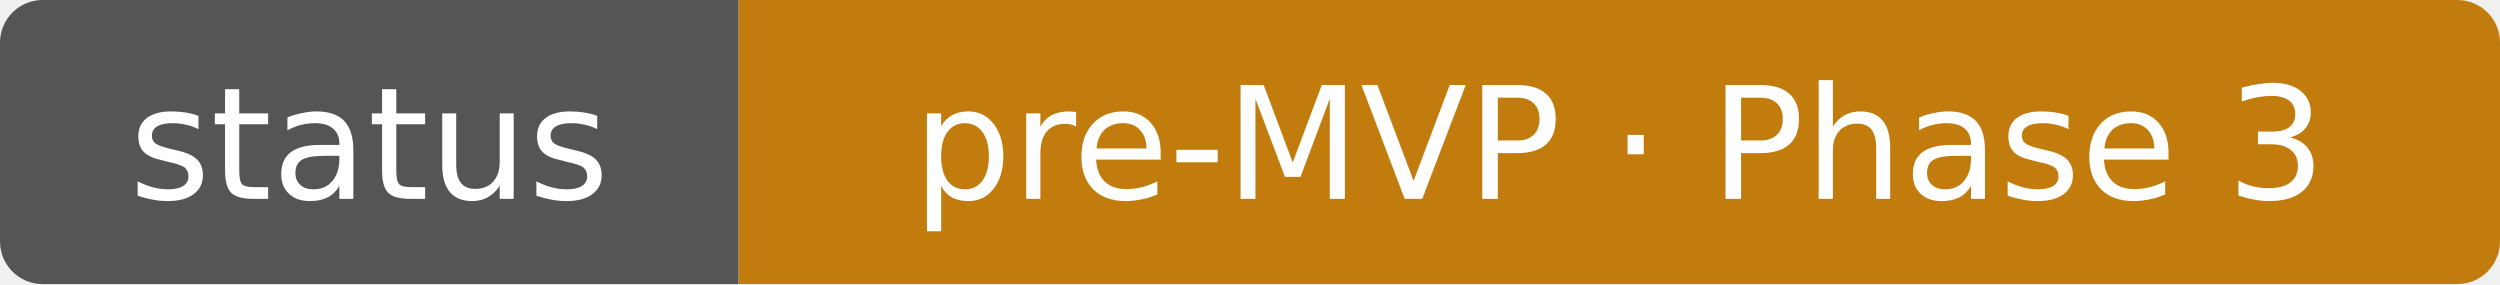
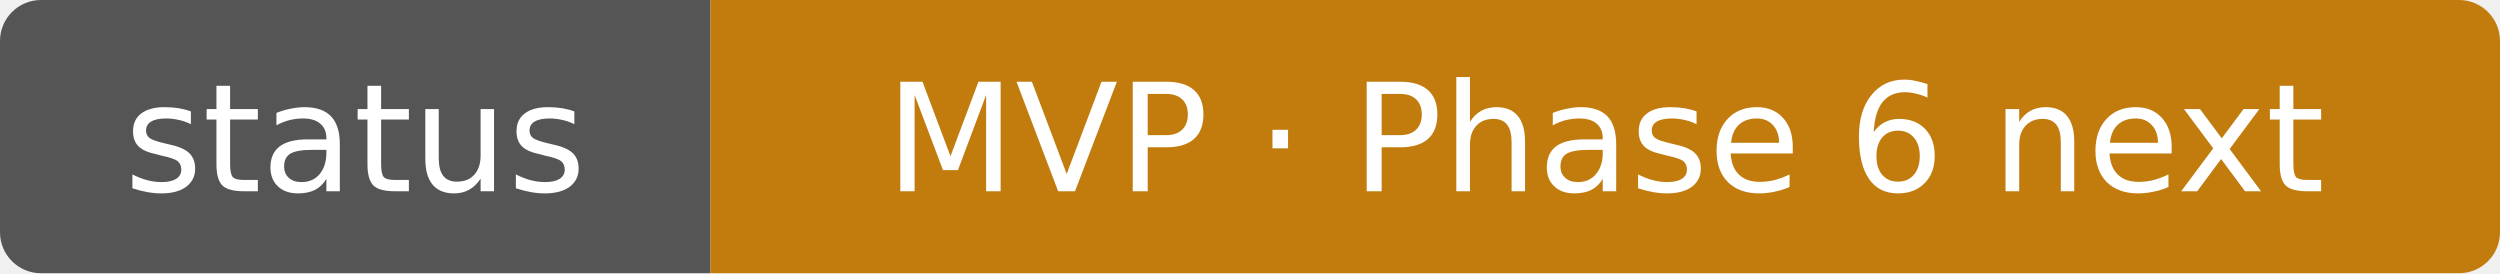
- <svg xmlns="http://www.w3.org/2000/svg" width="176" height="20" role="img" aria-label="status: pre-MVP · Phase 3">
+ <svg xmlns="http://www.w3.org/2000/svg" width="183" height="20" role="img" aria-label="status: MVP · Phase 6 next">
  <clipPath id="r">
-     <rect width="176" height="20" rx="3" />
+     <rect width="183" height="20" rx="3" />
  </clipPath>
  <g clip-path="url(#r)">
    <rect width="52" height="20" fill="#555" />
-     <rect x="52" width="124" height="20" fill="#c27c0e" />
+     <rect x="52" width="131" height="20" fill="#c27c0e" />
  </g>
  <g fill="#fff" text-anchor="middle" font-family="Verdana, DejaVu Sans, sans-serif" font-size="11">
    <text x="26.0" y="14">status</text>
-     <text x="114.0" y="14">pre-MVP · Phase 3</text>
+     <text x="117.5" y="14">MVP · Phase 6 next</text>
  </g>
</svg>
